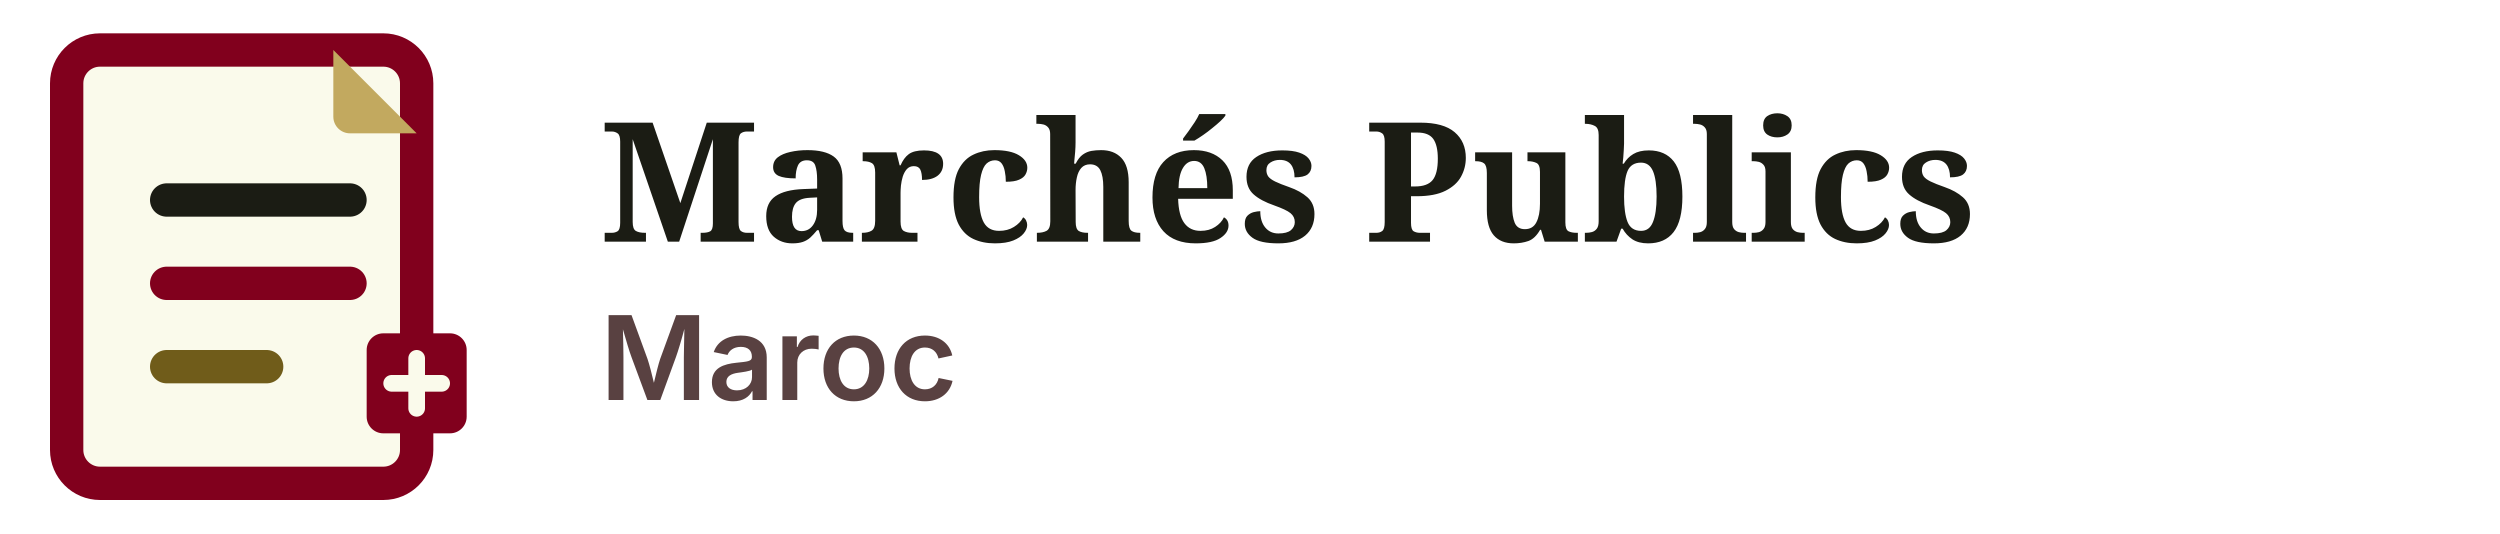
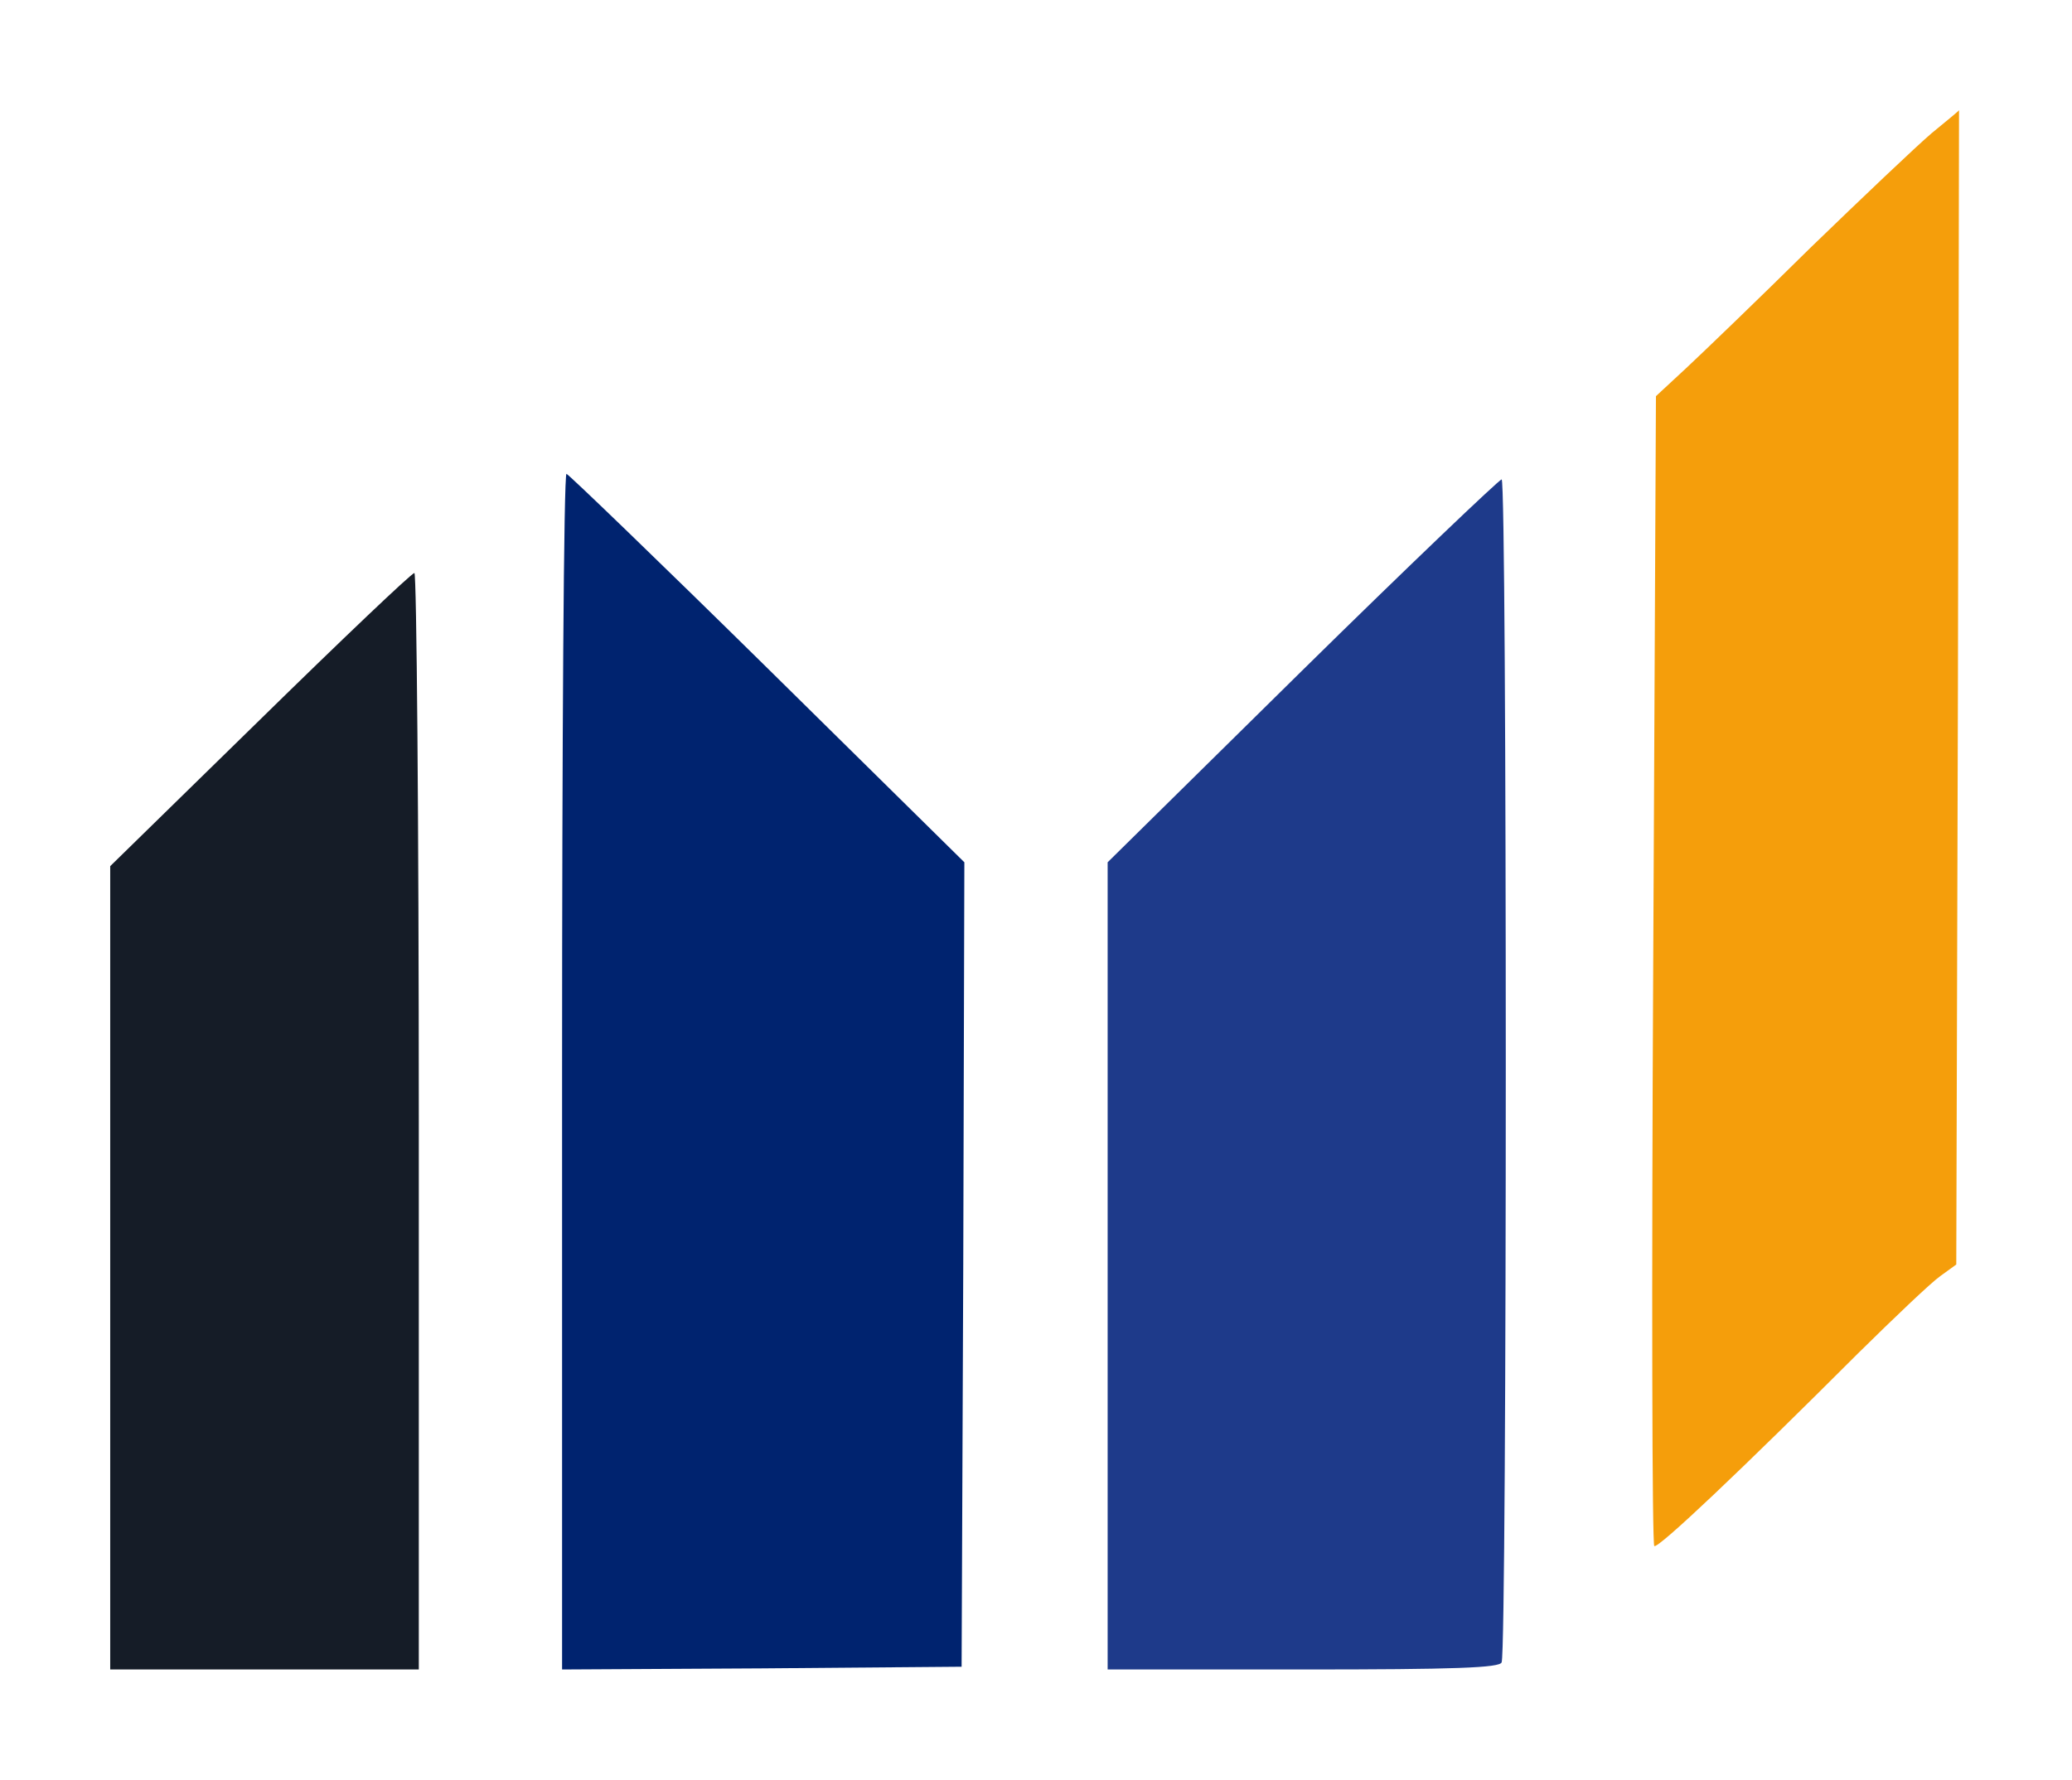
- <svg xmlns="http://www.w3.org/2000/svg" width="300" height="64" viewBox="0 0 300 64" fill="none" role="img" aria-labelledby="title desc">
-   <rect x="8" y="6" width="42" height="52" rx="4" fill="#FAFAEB" stroke="#81001D" stroke-width="4" />
-   <path d="M40 6L50 16H42C40.895 16 40 15.105 40 14V6Z" fill="#C2A95F" />
-   <path d="M20 24H42" stroke="#1B1C14" stroke-width="4" stroke-linecap="round" />
-   <path d="M20 34H42" stroke="#81001D" stroke-width="4" stroke-linecap="round" />
-   <path d="M20 44H32" stroke="#705C1A" stroke-width="4" stroke-linecap="round" />
-   <rect x="44" y="40" width="12" height="12" rx="2" fill="#81001D" />
-   <path d="M47 46H53" stroke="#FAFAEB" stroke-width="2" stroke-linecap="round" />
-   <path d="M50 43V49" stroke="#FAFAEB" stroke-width="2" stroke-linecap="round" />
-   <text x="72" y="29" fill="#1B1C14" font-family="Merriweather, Georgia, serif" font-size="20" font-weight="700">Marchés Publics</text>
-   <text x="72" y="48" fill="#594141" font-family="Inter, Arial, sans-serif" font-size="14" font-weight="600">Maroc</text>
+ <svg xmlns="http://www.w3.org/2000/svg" version="1.0" width="376pt" height="323pt" viewBox="617 524 376 323" preserveAspectRatio="xMidYMid meet">
+   <g transform="translate(0,1600) scale(0.1,-0.1)" stroke="none">
+     <path fill="#F59E0B" d="M9675 10518 c-27 -23 -126 -117 -220 -208 -93 -92 -195 -190 -225 -218 l-55 -51 -5 -1041 c-3 -573 -2 -1044 2 -1046 7 -5 158 138 370 350 66 65 132 128 149 140 l29 21 3 1048 c1 576 2 1047 2 1047 0 -1 -22 -19 -50 -42z" />
+     <path fill="#00236F" d="M7190 8815 l0 -1085 363 2 362 3 3 730 2 730 -357 352 c-197 194 -361 352 -365 353 -5 0 -8 -488 -8 -1085z" />
+     <path fill="#1E3A8A" d="M8532 9542 l-352 -347 0 -732 0 -733 355 0 c275 0 357 3 360 13 10 27 10 2147 0 2147 -5 -1 -169 -157 -363 -348z" />
+     <path fill="#151C27" d="M6642 9454 l-272 -266 0 -729 0 -729 280 0 280 0 0 995 c0 547 -4 995 -8 995 -5 0 -131 -120 -280 -266z" />
+   </g>
</svg>
